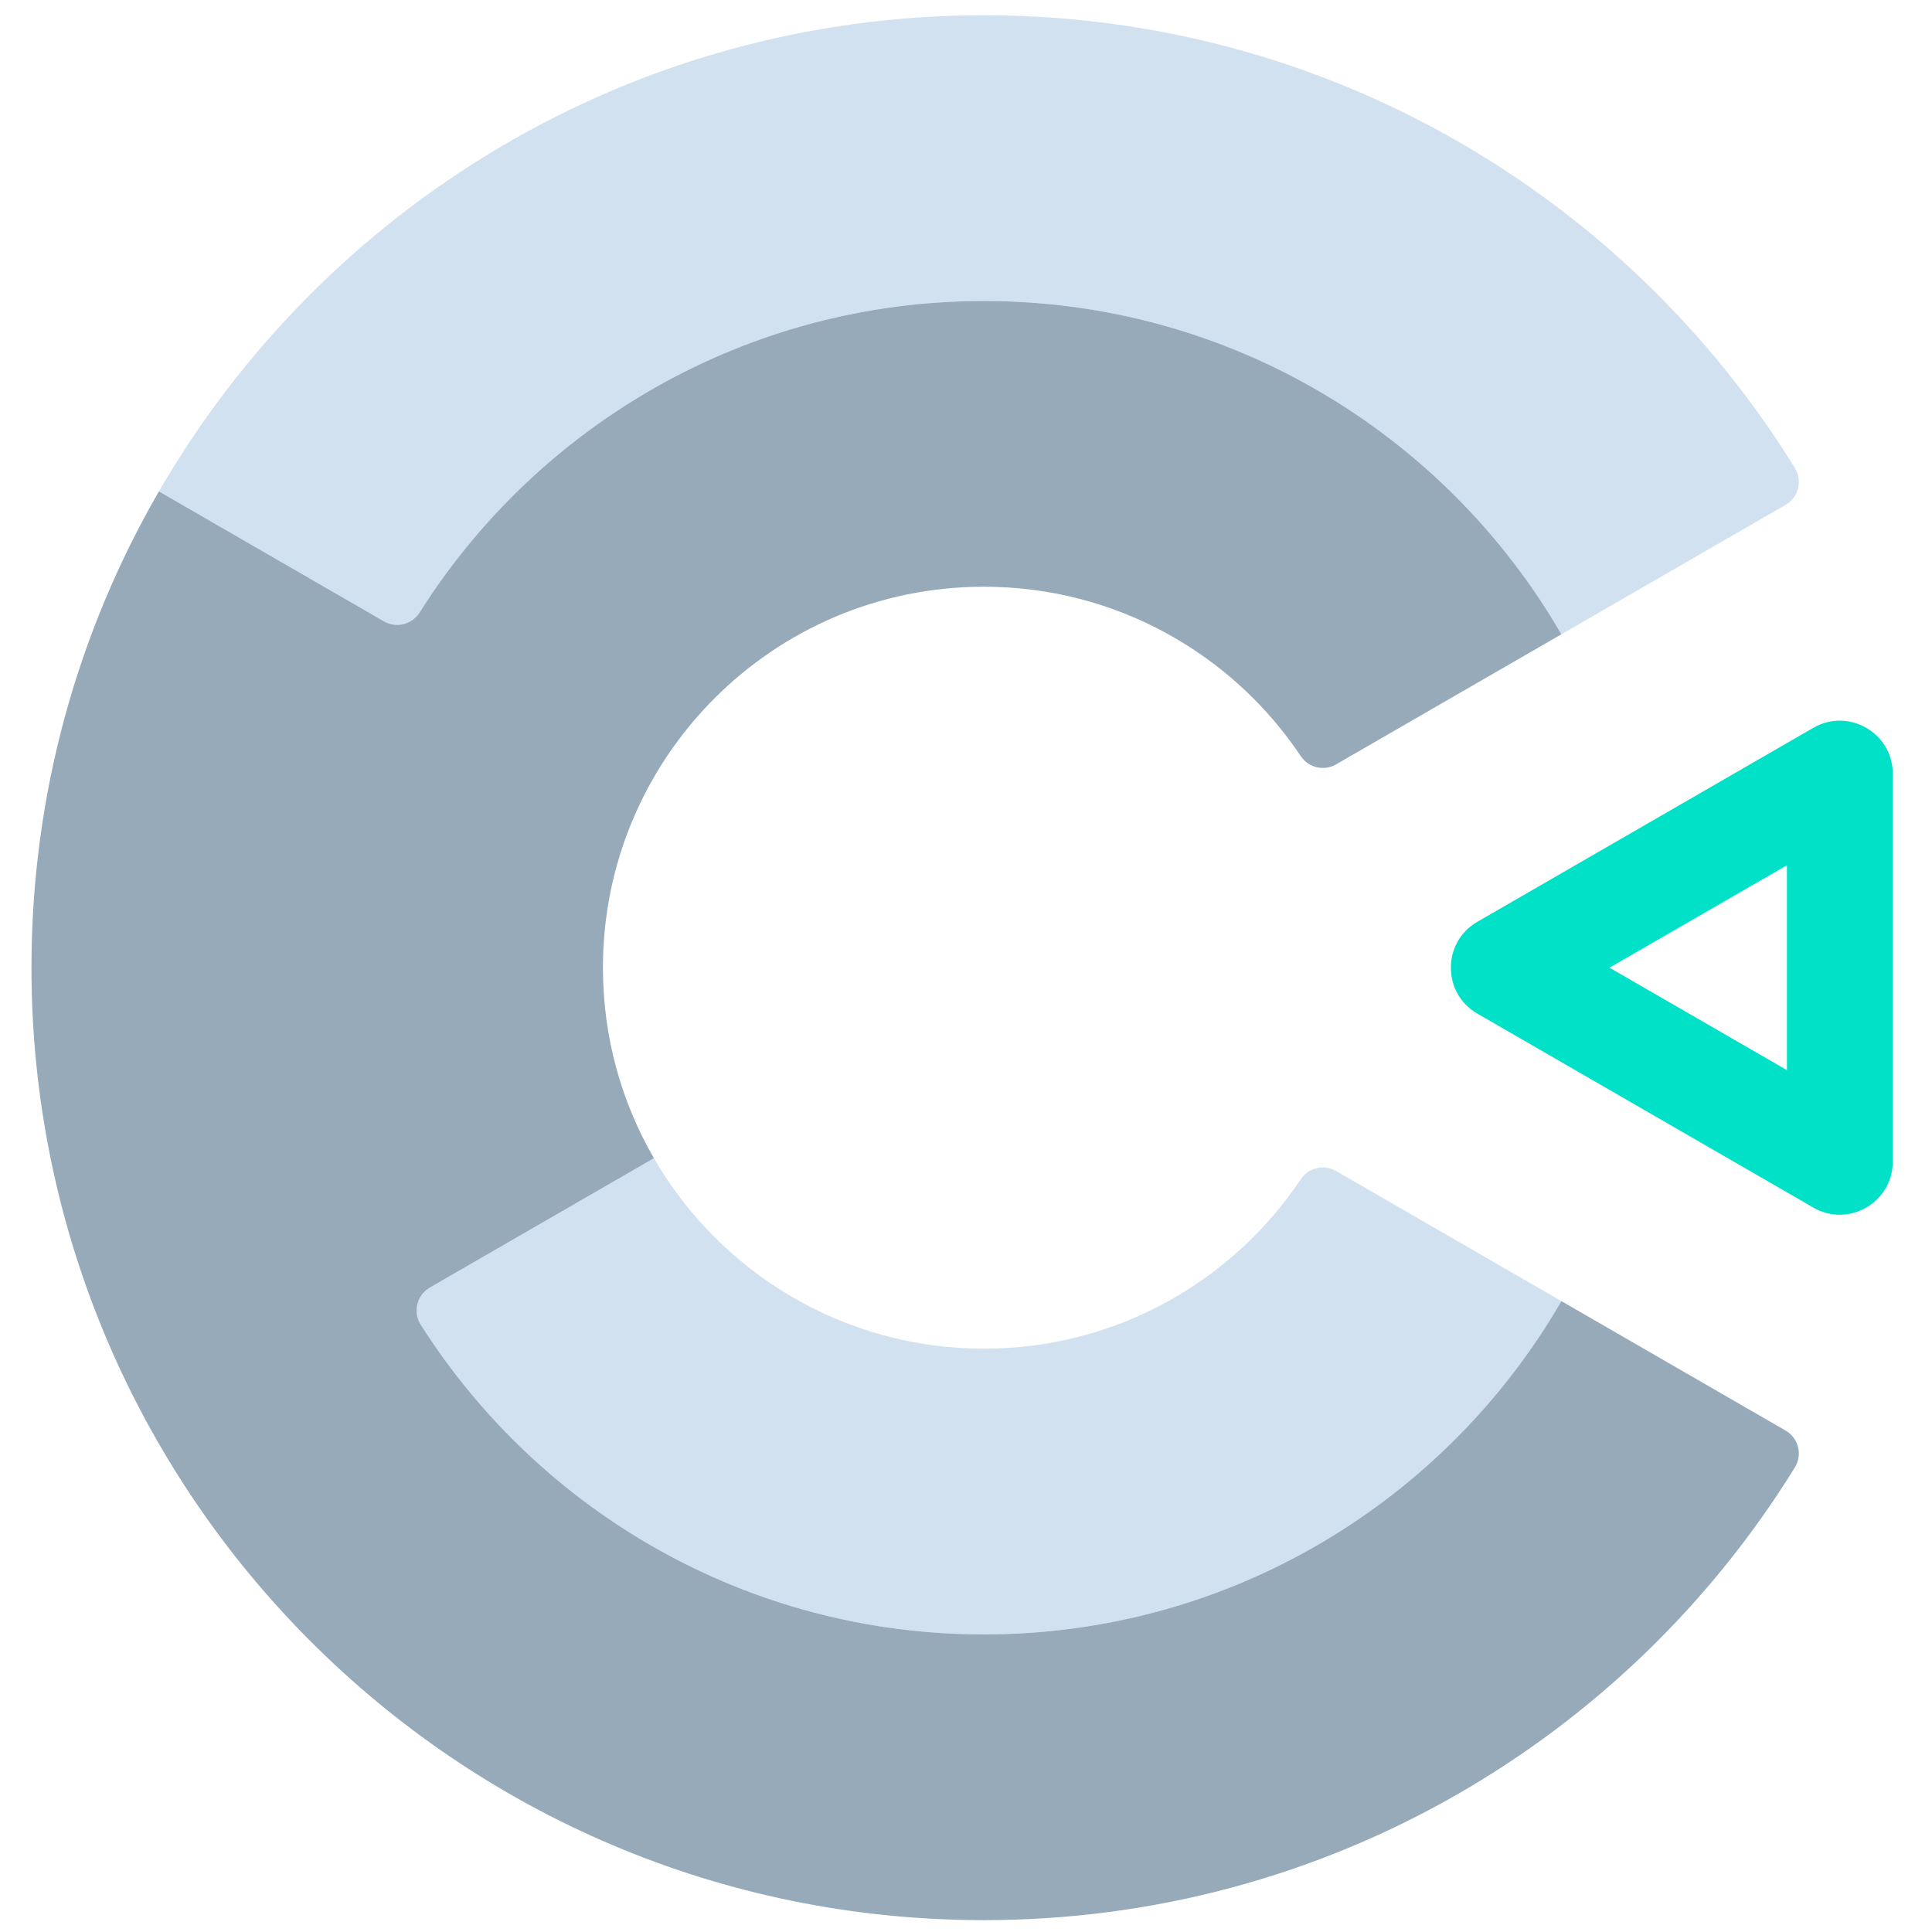
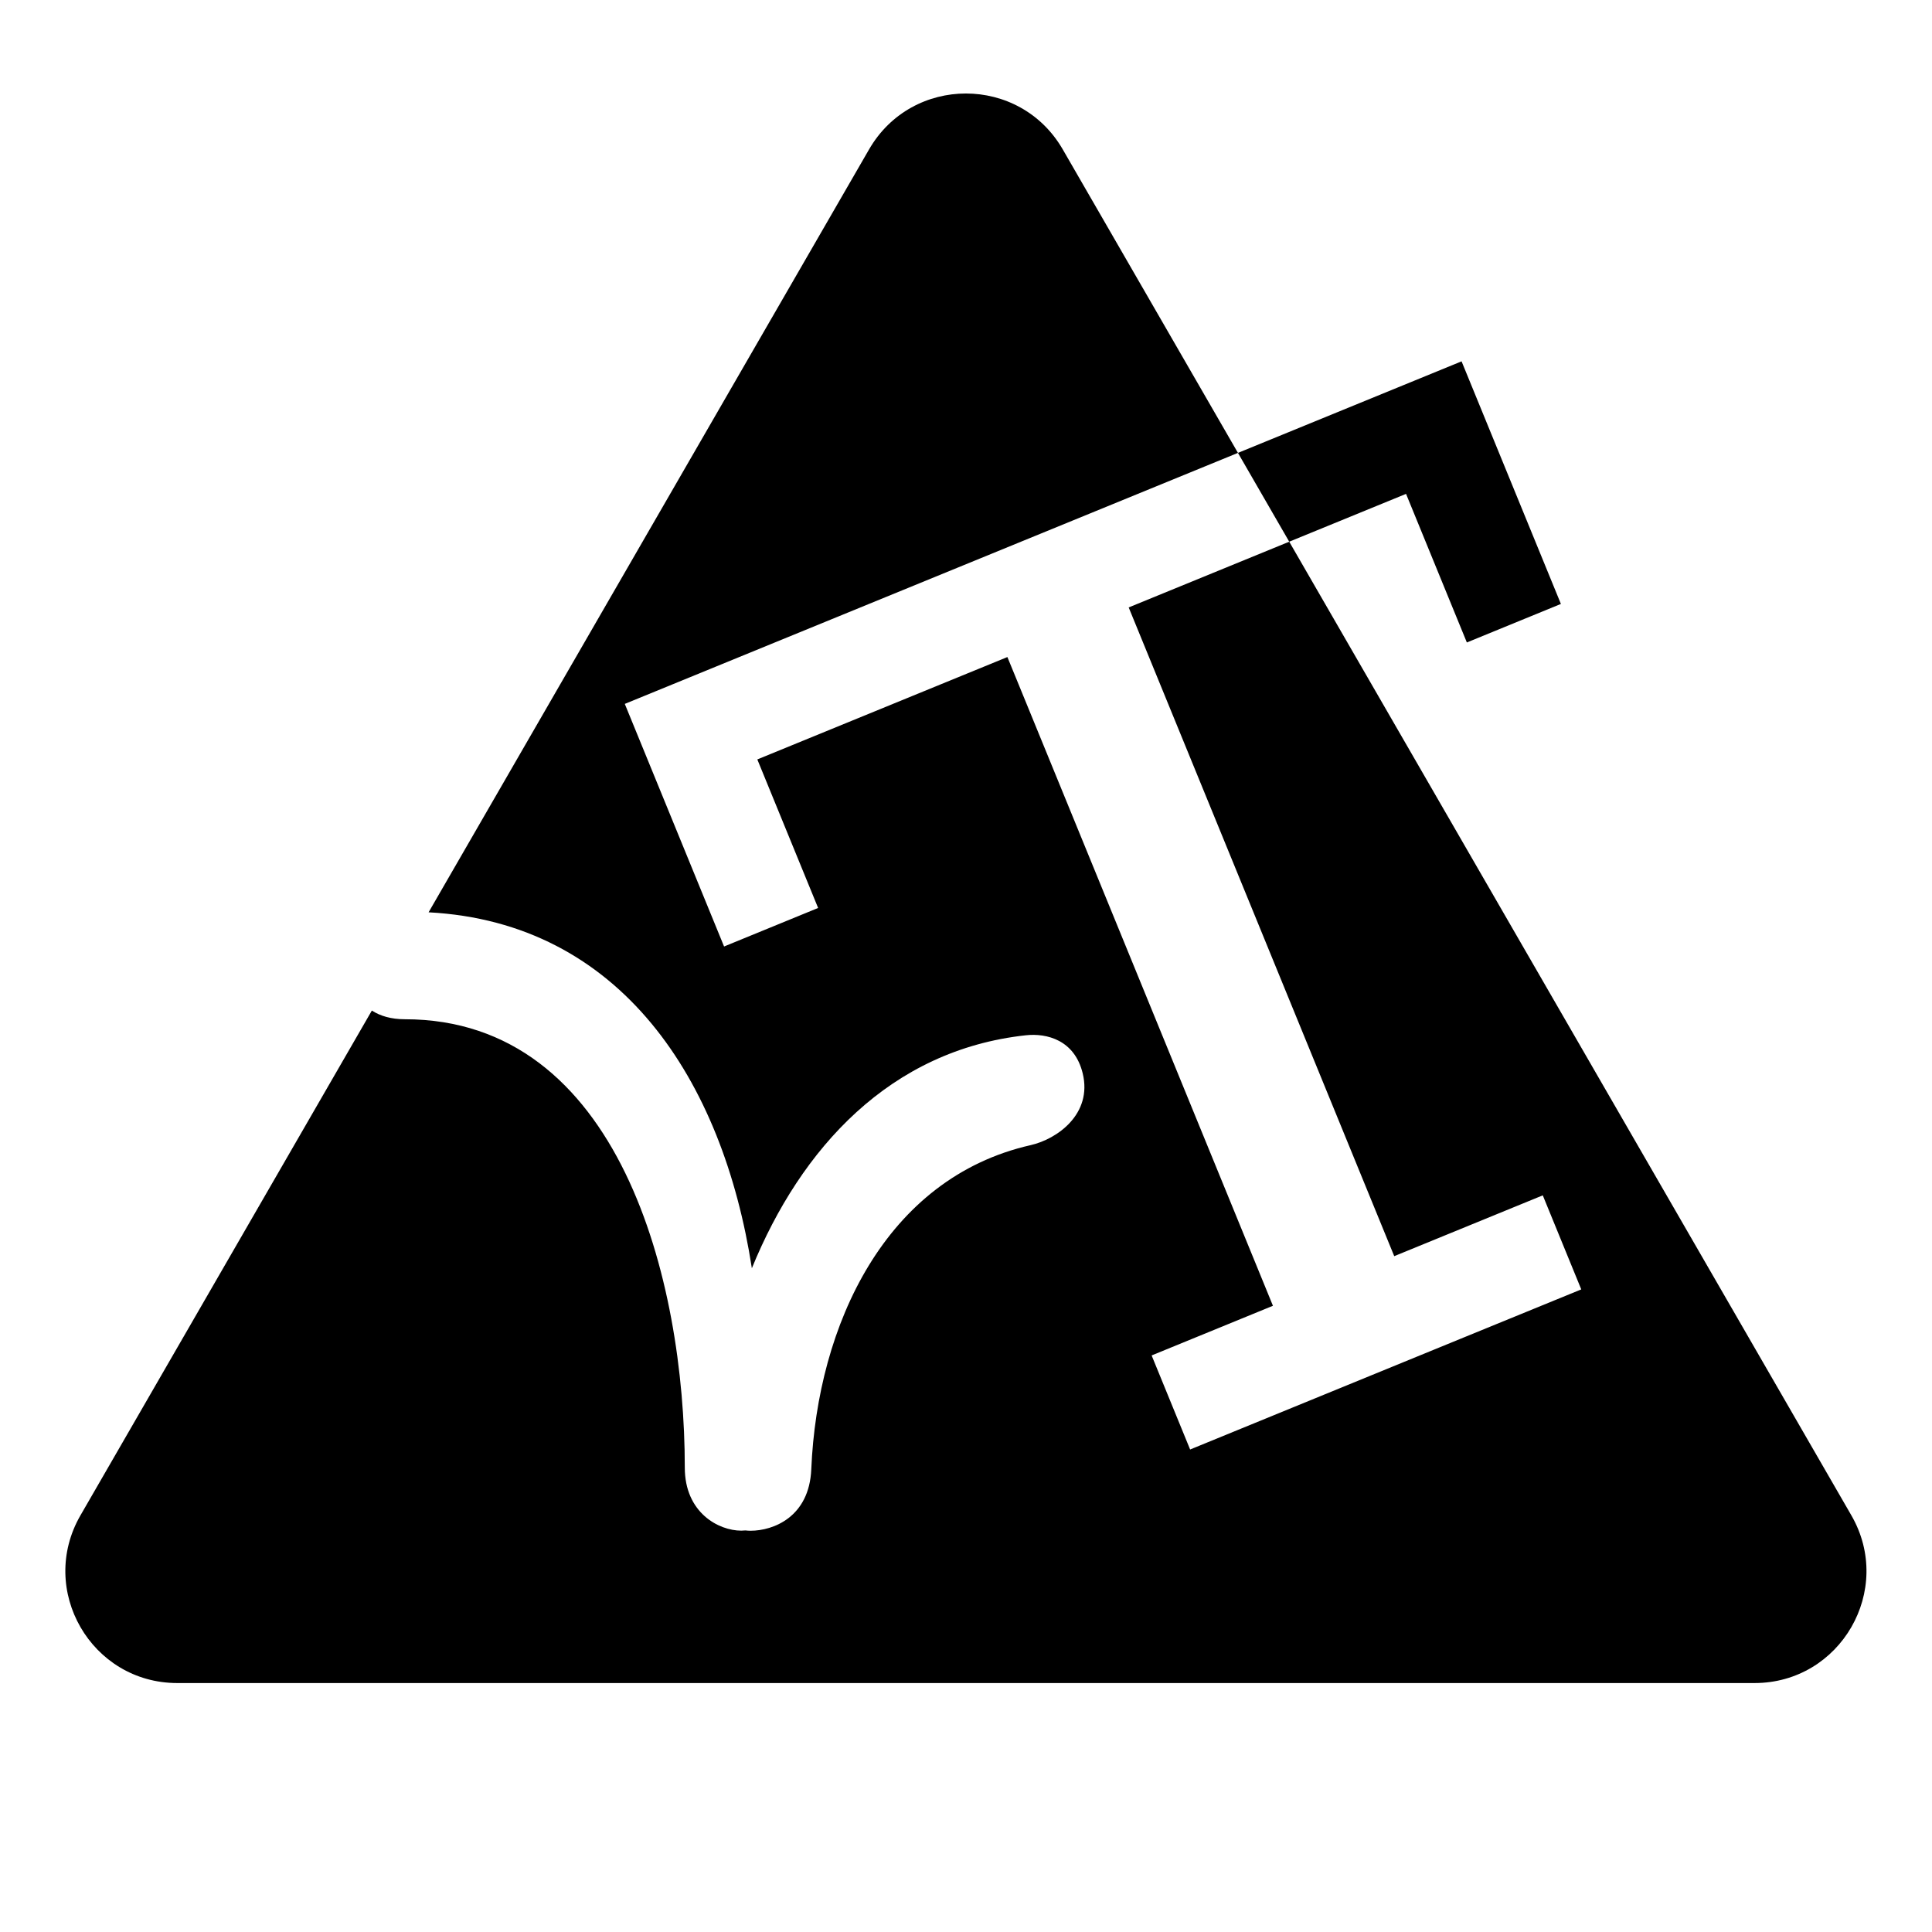
- <svg xmlns="http://www.w3.org/2000/svg" version="1.1" x="0px" y="0px" width="1700.79px" height="1700.79px" viewBox="499 379 690 690" enable-background="new 0 0 1700.79 1700.79" xml:space="preserve">
-   <g id="bg">
-     <g>
-       <g>
-         <path fill-rule="evenodd" clip-rule="evenodd" fill="#D2E1F0" d="M850.395,860.67     c-50.356,0-94.325-27.356-117.853-68.021l-80.03,46.204c-4.654,2.689-6.131,8.719-3.248,13.256     C691.501,918.596,765.796,962.717,850.395,962.717c88.126,0,165.071-47.875,206.243-119.036l-80.486-46.47     c-4.314-2.49-9.803-1.205-12.571,2.936C939.175,836.641,897.591,860.67,850.395,860.67     L850.395,860.67z M1136.721,559.296c4.614-2.663,6.11-8.619,3.312-13.151     c-59.915-97.03-167.225-161.694-289.639-161.694c-125.894,0-235.813,68.393-294.634,170.05     l80.377,46.406c4.398,2.539,10.002,1.149,12.711-3.146     c42.164-66.852,116.67-111.264,201.546-111.264c88.126,0,165.071,47.876,206.243,119.036     L1136.721,559.296z" />
-         <path fill-rule="evenodd" clip-rule="evenodd" fill="#96AAB9" d="M850.395,962.717     c-84.599,0-158.894-44.121-201.131-110.607c-2.877-4.53-1.4-10.57,3.248-13.256l80.03-46.204     c-11.581-20.017-18.21-43.255-18.21-68.042c0-74.785,60.558-136.062,136.062-136.062     c47.196,0,88.78,24.029,113.186,60.522c2.765,4.134,8.264,5.422,12.571,2.936l80.486-46.47     c-41.172-71.16-118.117-119.036-206.243-119.036c-84.876,0-159.382,44.412-201.546,111.264     c-2.706,4.291-8.318,5.682-12.711,3.146L555.761,554.5c-28.952,50.04-45.523,108.14-45.523,170.107     c0,186.965,151.395,340.158,340.157,340.158c122.414,0,229.724-64.664,289.639-161.695     c2.796-4.527,1.295-10.49-3.312-13.152l-80.083-46.237     C1015.466,914.842,938.521,962.717,850.395,962.717z" />
-       </g>
-       <path fill-rule="evenodd" clip-rule="evenodd" fill="#00E1C8" d="M1137.185,761.191v-73.168l-63.365,36.584    L1137.185,761.191L1137.185,761.191z M1026.575,708.242l120.059-69.316    c12.568-7.256,28.346,1.853,28.346,16.366v138.631c0,14.513-15.777,23.622-28.346,16.366    l-120.059-69.316C1014.027,733.728,1014.027,715.487,1026.575,708.242z" />
-     </g>
-   </g>
-   <g id="logo">
- </g>
+ <svg xmlns="http://www.w3.org/2000/svg" version="1.2" viewBox="0 0 4318 4318">
+   <style />
+   <path d="m1942.3 334c96.2-166.7 336.8-166.7 433 0l391.5 678.2 499.8-204.6 222 542.2-210.2 86.1-135.9-332.1-261.1 106.9-114.6-198.5-1370.4 561 221.9 542.2 210.2-86.1-135.9-332 558.9-228.8 25 60.9 543.6 1328.1 24.9 60.9-271.1 111 86 210.2 603.1-246.9 271.1-110.9-86-210.2-332 135.9-593.5-1449.9 358.8-146.9 1256.3 2176c96.2 166.6-24 374.9-216.4 374.9h-3525c-192.4 0-312.6-208.3-216.4-374.9l651.2-1128.1c18.7 12.1 43.1 19.4 73.5 19.4 480.3 0 625.9 583.7 625.9 1002 0 100.9 75.6 141 126.3 141q4.7 0 9.4-0.5 5.6 0.7 11.3 0.7c50.7 0 131.2-30.6 135.7-137.4 13.6-322.5 166-650.8 490.2-724.4 59.6-13.5 138.6-69.8 116.4-160.6-18.2-74.6-80.5-90-126.8-85-303.3 32.9-502.9 252-612.6 520.7-65-421.4-293.3-772.8-722.5-795.5z" fill-rule="evenodd" />
</svg>
